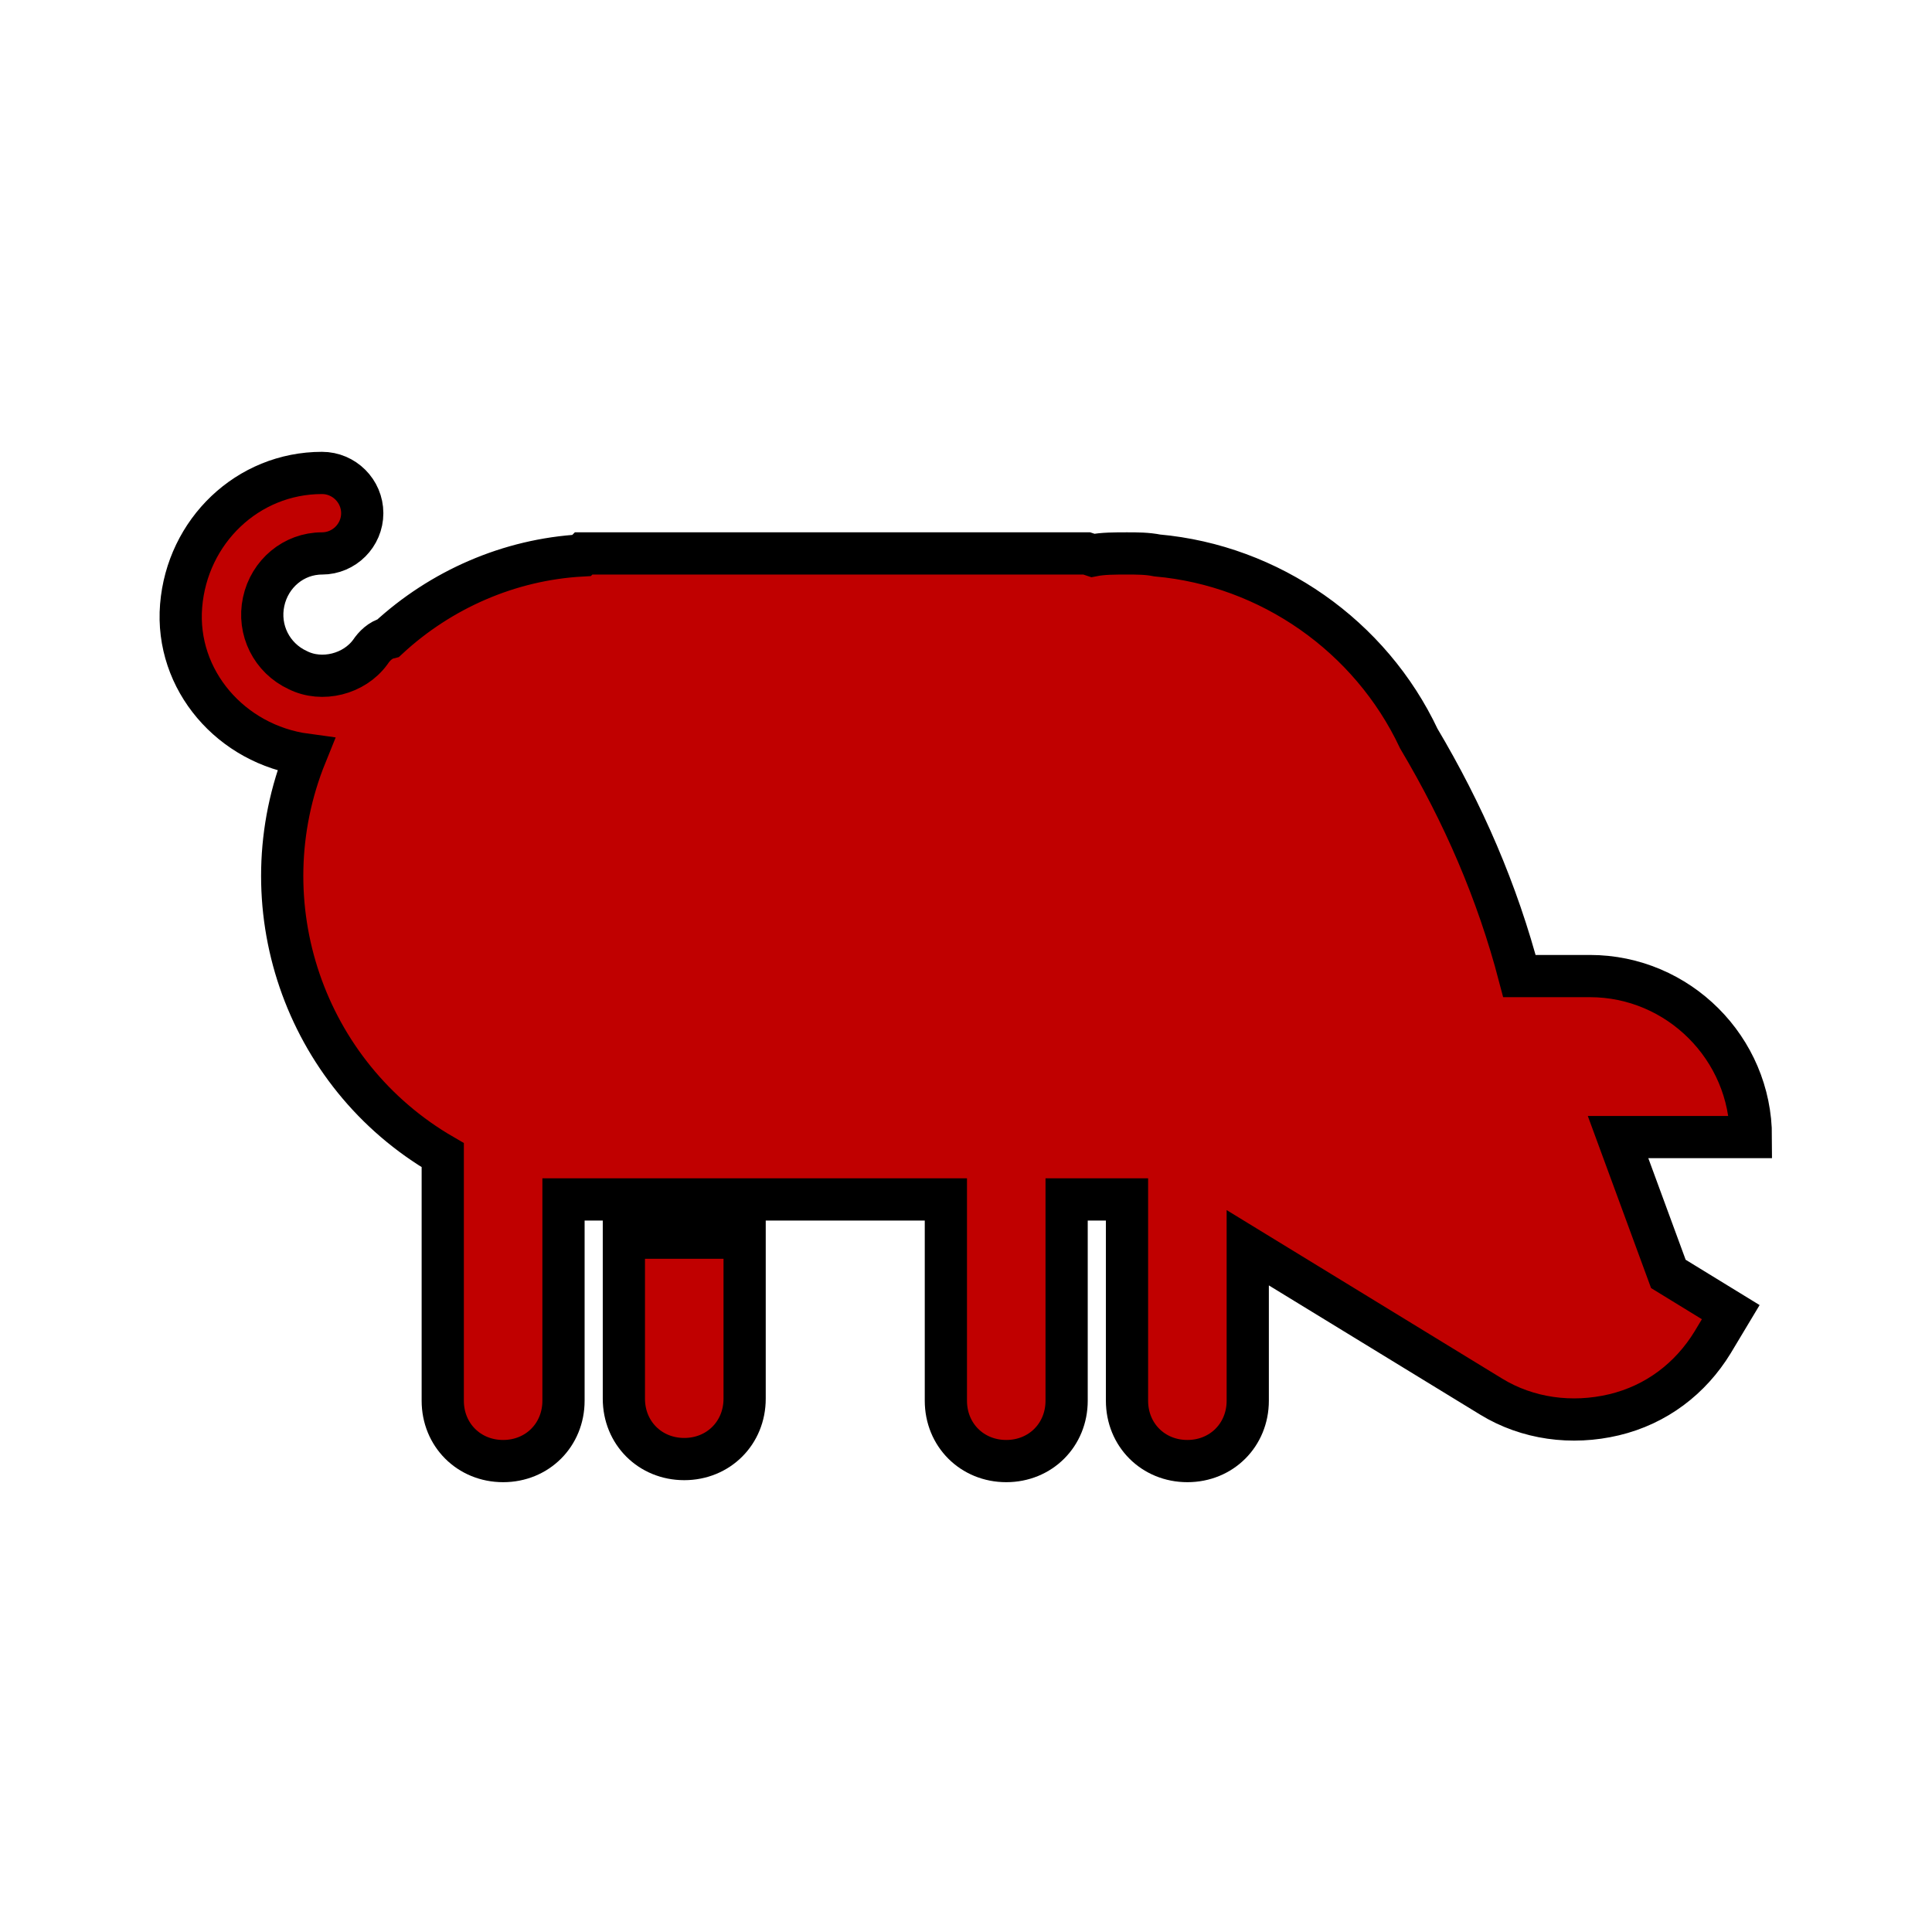
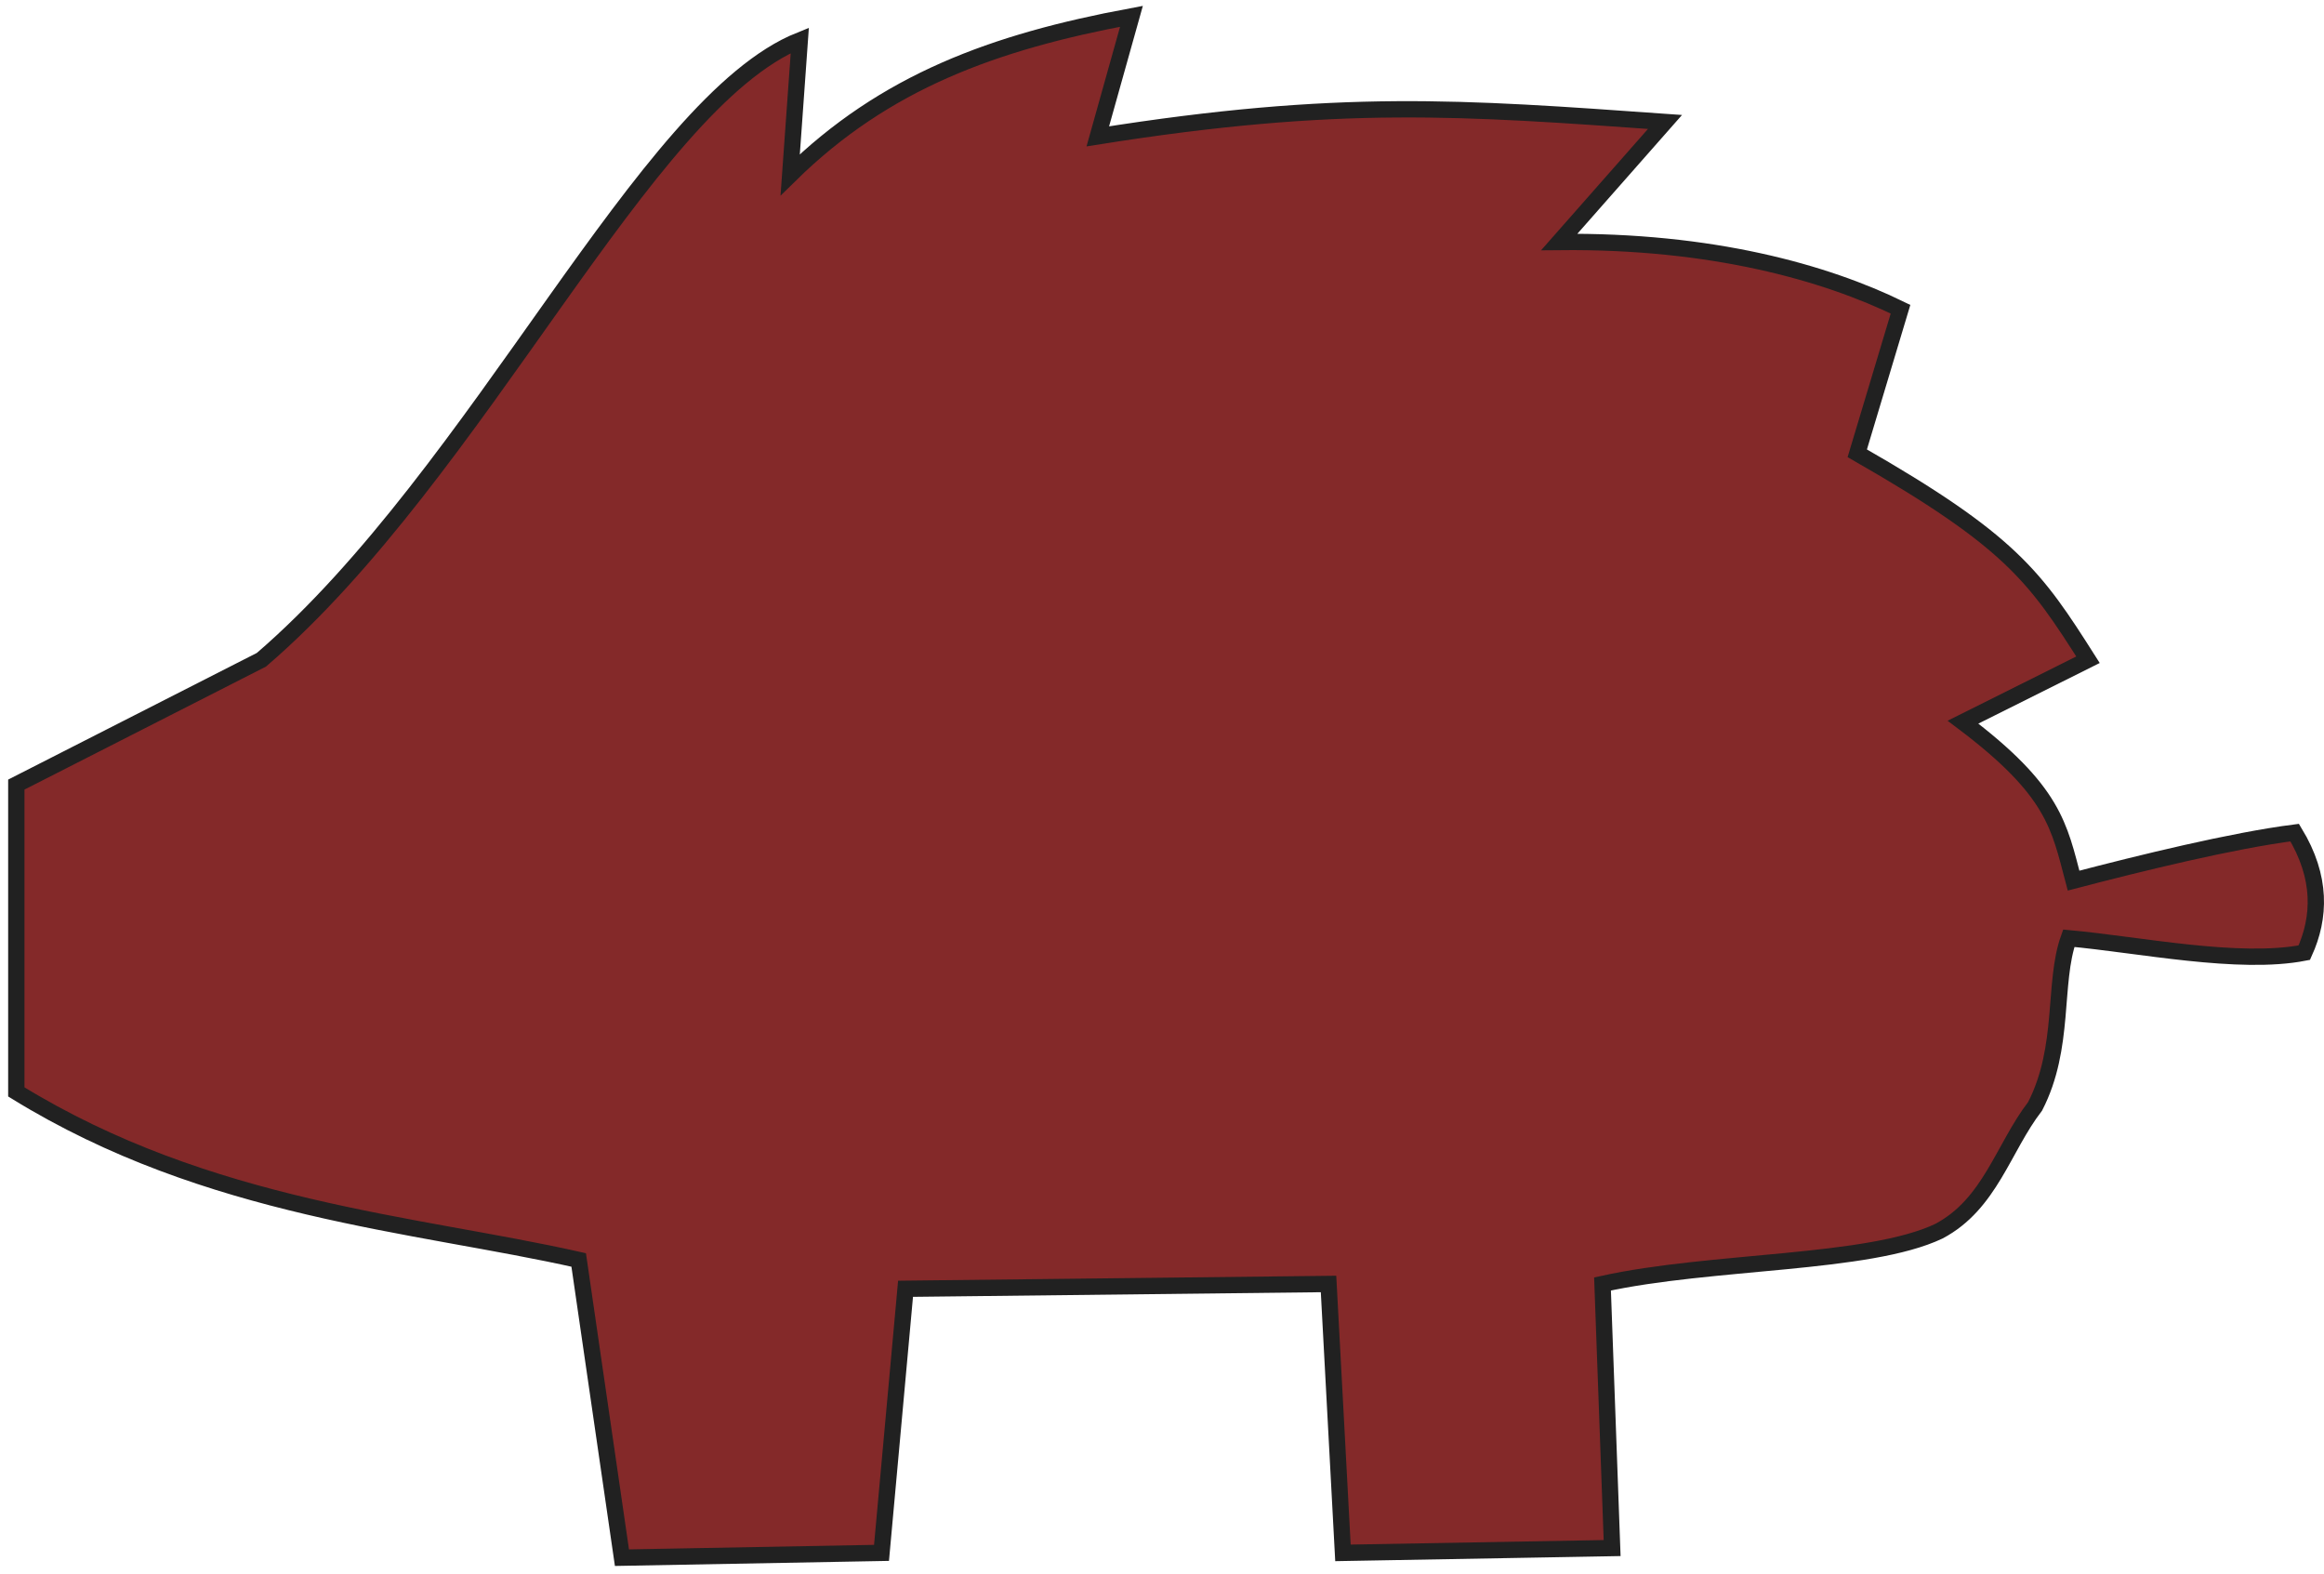
- <svg xmlns="http://www.w3.org/2000/svg" viewBox="0 0 96 96" id="Icons_Pig" overflow="hidden">
-   <g>
-     <path d="M31 69.5C31 71.2 32.3 72.5 34 72.5 35.7 72.5 37 71.2 37 69.5L37 61.5 31 61.5 31 69.5Z" stroke="#000000" stroke-width="2.098" stroke-linecap="butt" stroke-opacity="1" fill="#C00000" fill-opacity="1" />
-     <path d="M80.4 56.5 87 56.5C87 52.1 83.4 48.5 79 48.5L75.5 48.5C74.4 44.3 72.7 40.4 70.5 36.7 68.1 31.6 63.1 28.1 57.5 27.6 57 27.5 56.5 27.5 56 27.5 55.4 27.5 54.8 27.5 54.3 27.6L54 27.5 29 27.5 28.9 27.6C25.3 27.8 21.9 29.3 19.3 31.7 18.9 31.8 18.6 32.1 18.4 32.4 17.6 33.5 16 33.9 14.8 33.3 13.5 32.7 12.8 31.3 13.1 29.9 13.4 28.5 14.6 27.5 16 27.5 17.1 27.5 18 26.6 18 25.5 18 24.4 17.1 23.5 16 23.5 12.3 23.5 9.3 26.4 9 30.1 8.7 33.8 11.5 37 15.2 37.5 12.2 44.9 15.1 53.4 22 57.4L22 69.6C22 71.3 23.3 72.6 25 72.6 26.7 72.6 28 71.3 28 69.6L28 59.6 47 59.6 47 69.6C47 71.3 48.3 72.6 50 72.6 51.7 72.6 53 71.3 53 69.6L53 59.6 56 59.6 56 69.6C56 71.3 57.3 72.6 59 72.6 60.7 72.6 62 71.3 62 69.6L62 62 74.1 69.4C75.9 70.5 78.1 70.8 80.2 70.3 82.3 69.8 84 68.5 85.1 66.7L86 65.2 82.9 63.3 80.4 56.5Z" stroke="#000000" stroke-width="2.098" stroke-linecap="butt" stroke-opacity="1" fill="#C00000" fill-opacity="1" />
+ <svg xmlns="http://www.w3.org/2000/svg" width="285" height="193" overflow="hidden">
+   <defs>
+     <clipPath id="clip0">
+       <path d="M100 390 385 390 385 583 100 583Z" fill-rule="evenodd" clip-rule="evenodd" />
+     </clipPath>
+   </defs>
+   <g clip-path="url(#clip0)" transform="translate(-100 -390)">
+     <path d="M102 486.206 132.062 470.897C158.785 447.935 179.023 402.598 198.082 394.944L196.903 411.43C208.496 400.047 221.857 395.14 238.755 392L234.628 406.72C264.298 402.009 279.231 403.187 304.185 404.953L291.216 419.673C309.883 419.477 323.833 423.402 333.068 427.916L327.763 445.579C346.626 456.374 349.573 460.692 356.057 470.897L340.731 478.551C351.931 486.991 352.52 491.308 354.289 497.981 362.541 495.822 373.741 493.075 381.404 492.093 384.744 497.589 384.548 502.495 382.583 506.813 374.527 508.383 362.345 505.832 353.699 505.047 351.734 510.542 353.306 518.392 349.573 525.654 345.643 530.757 344.071 537.626 337.784 540.963 329.138 545.084 309.883 544.495 296.522 547.439L297.701 579.822 264.691 580.411 262.923 547.439 211.05 548.028 208.103 580.411 176.272 581 170.967 544.495C150.925 539.981 125.578 538.411 102 523.888L102 486.206Z" stroke="#212121" stroke-width="2" stroke-miterlimit="8" fill="#842929" fill-rule="evenodd" />
  </g>
</svg>
